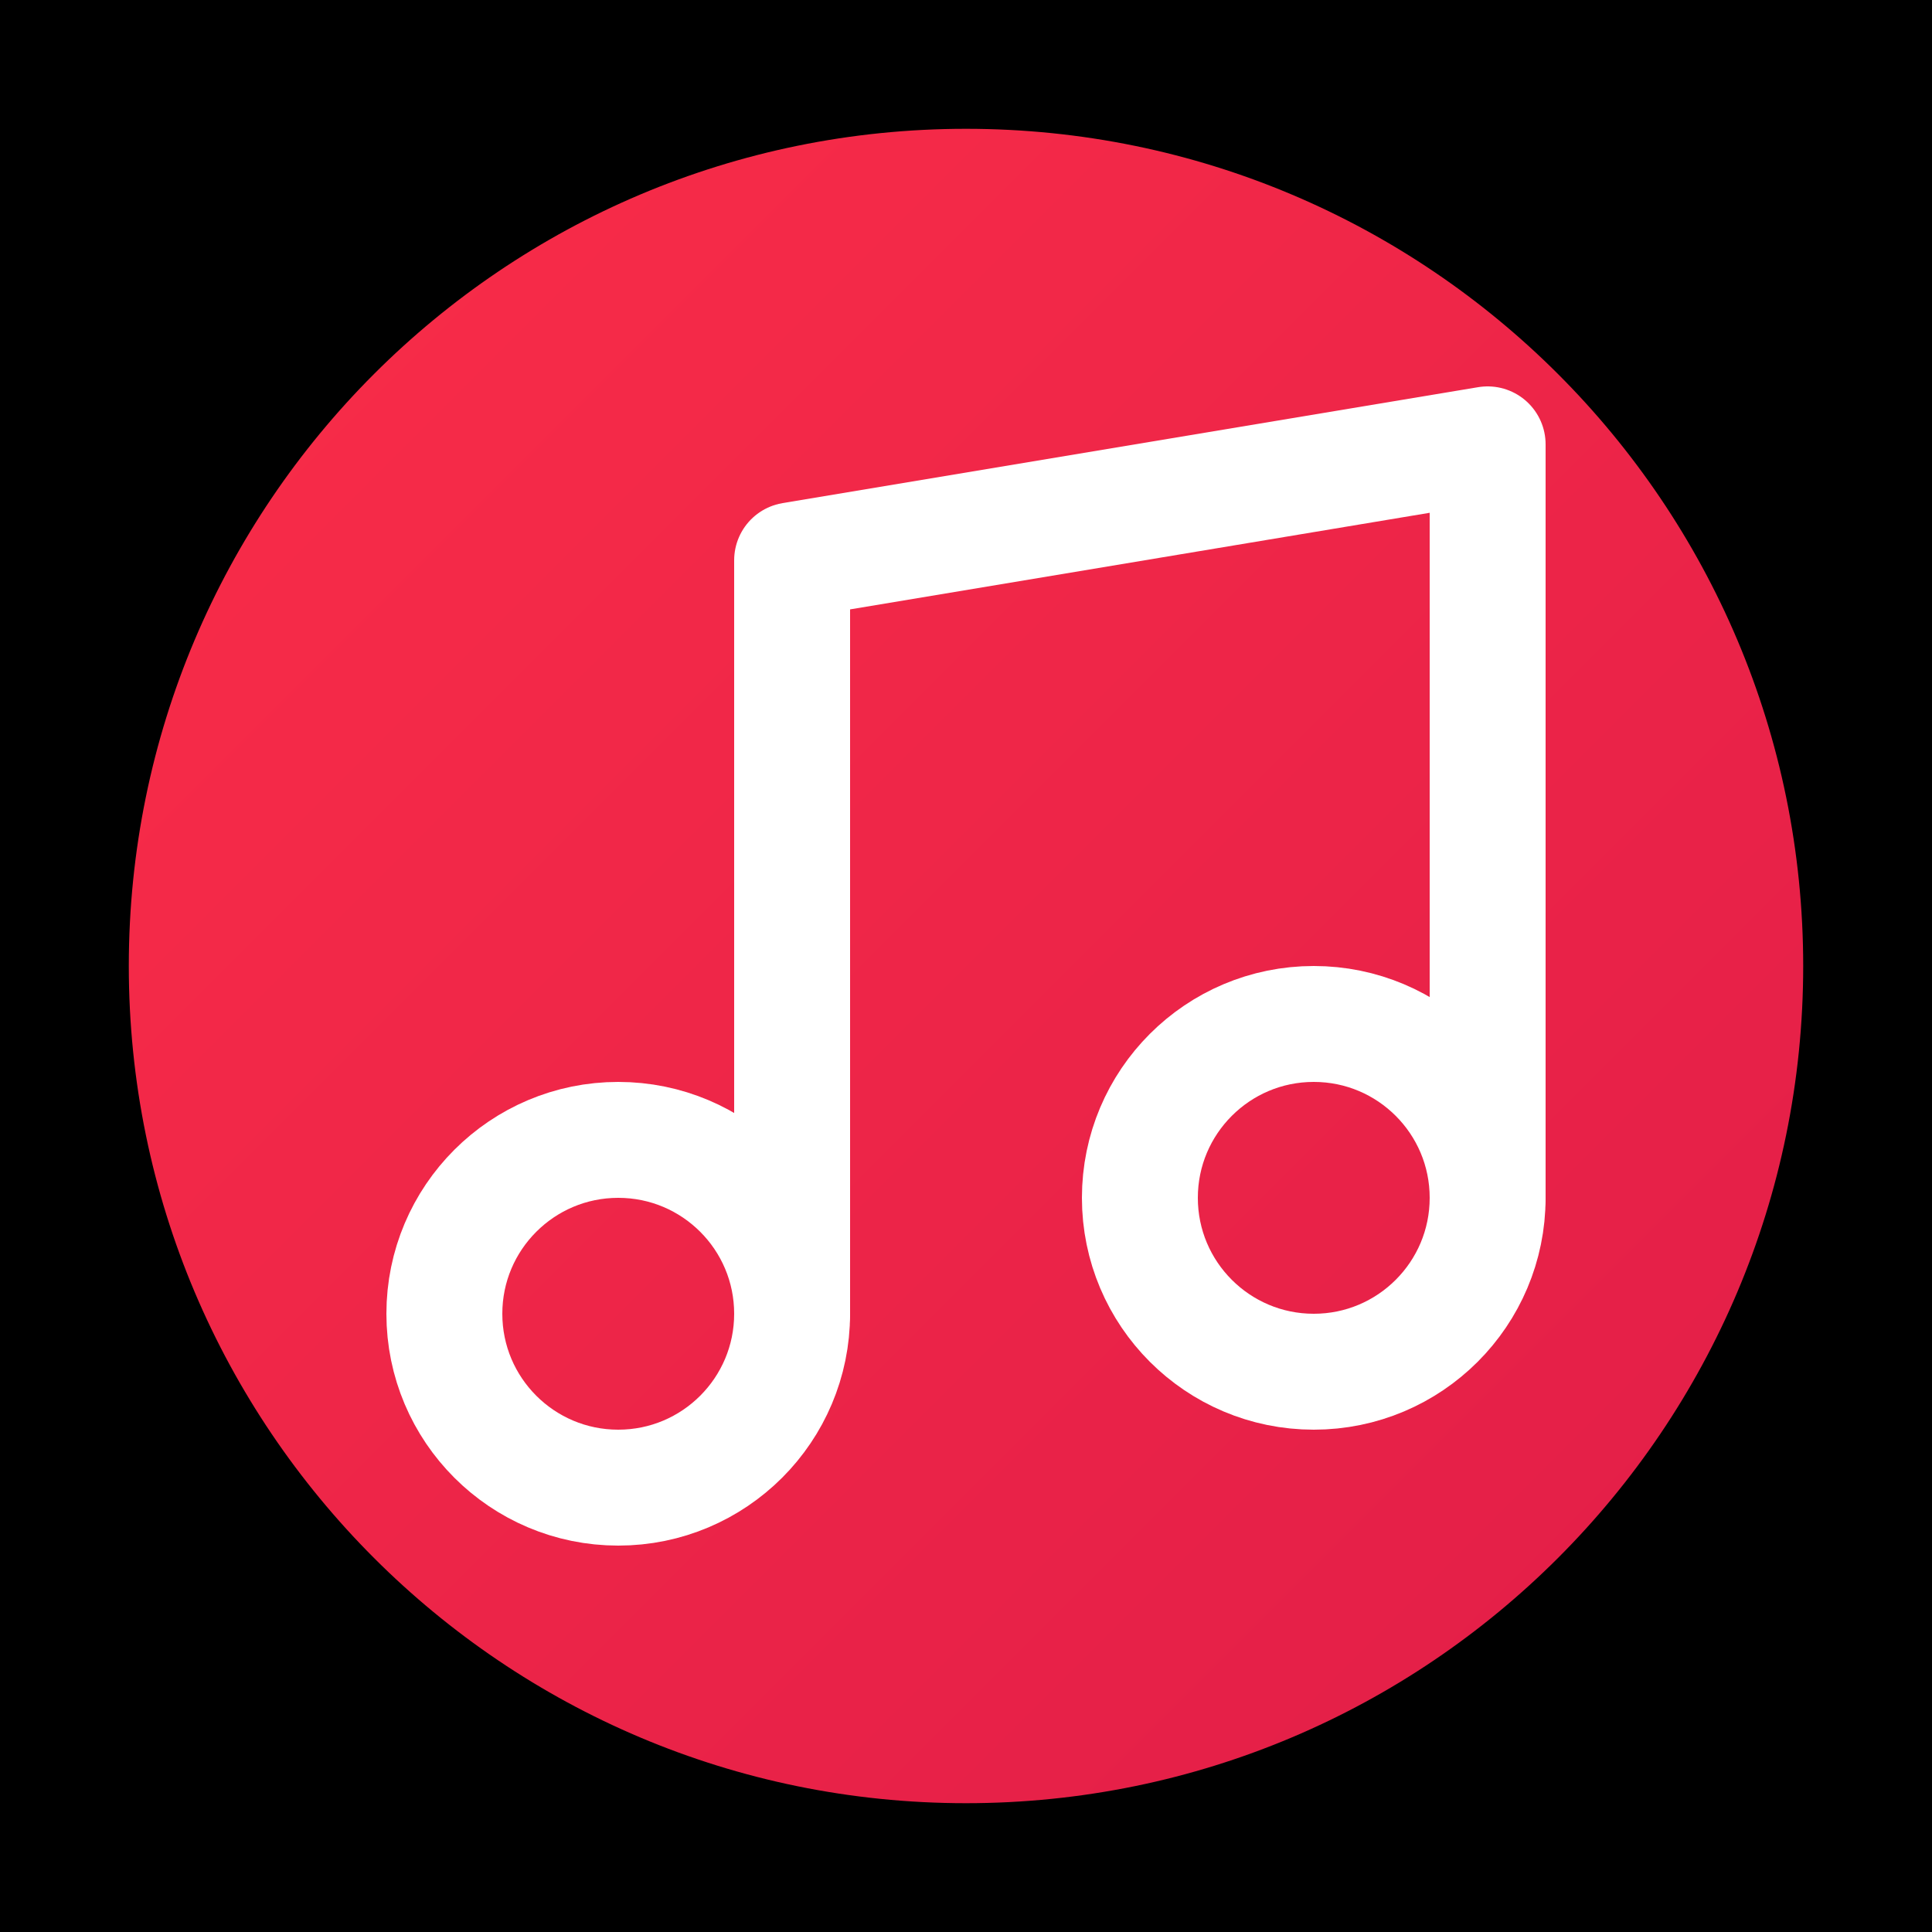
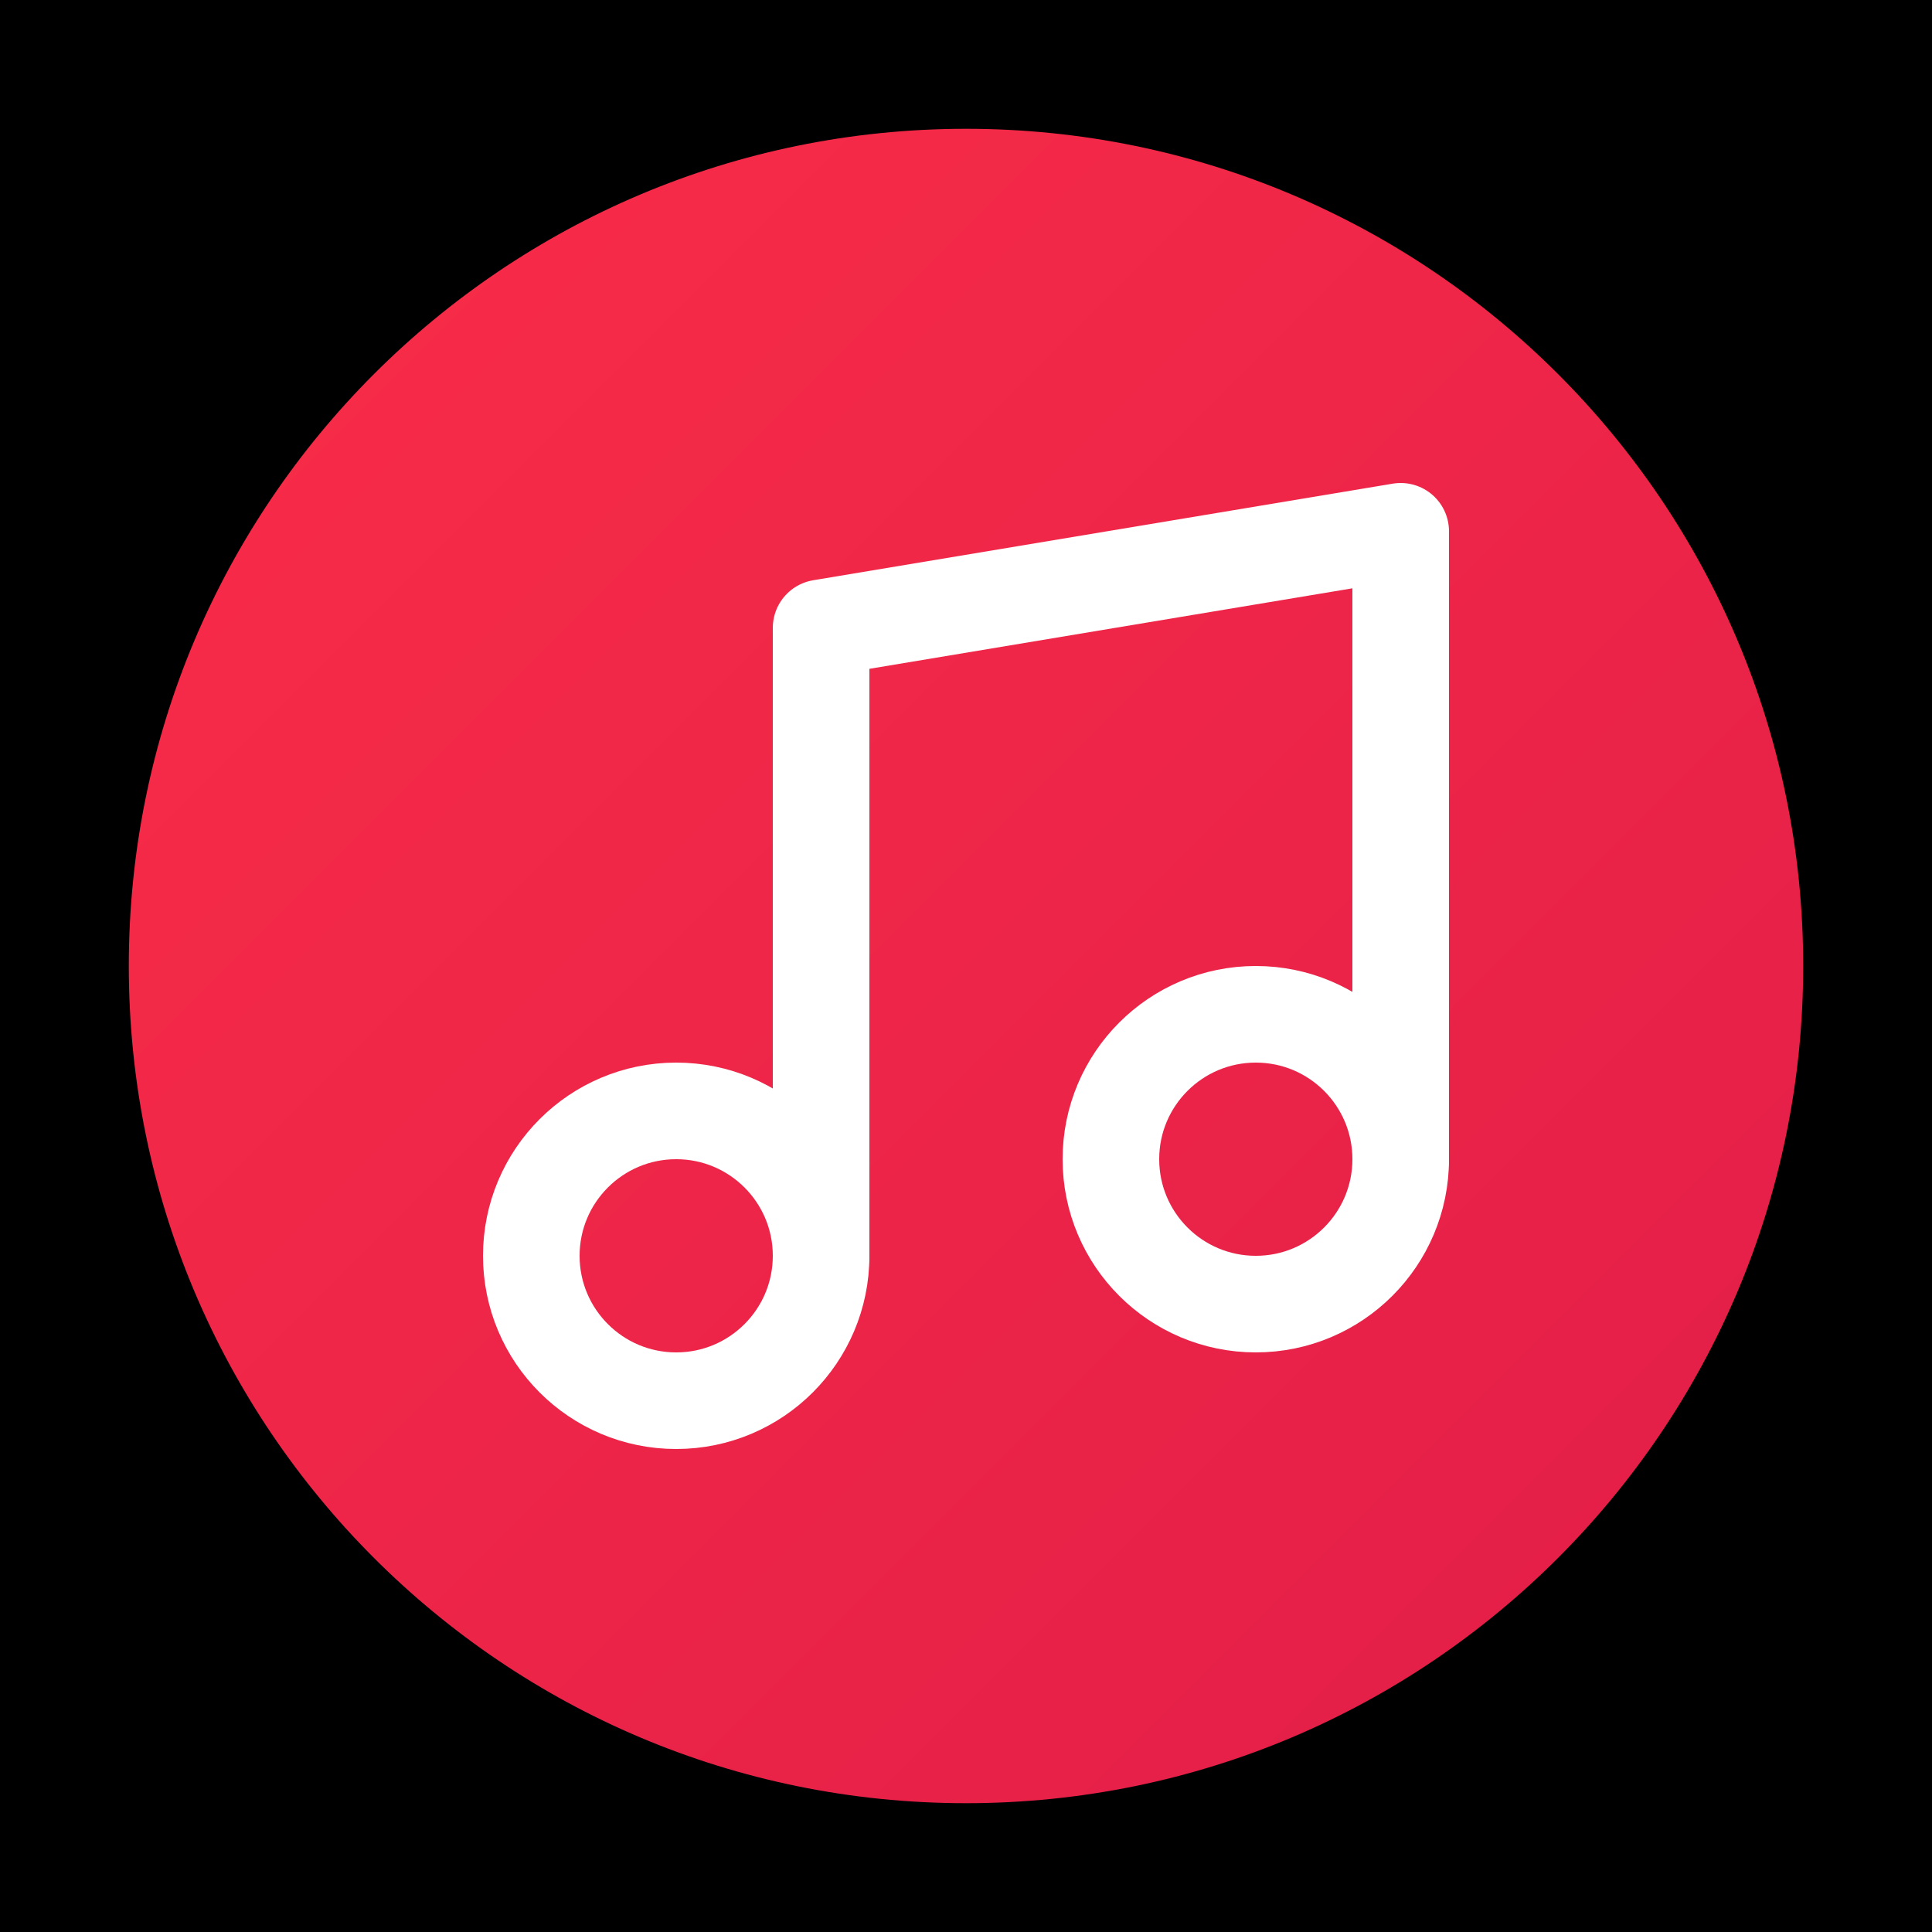
<svg xmlns="http://www.w3.org/2000/svg" viewBox="0 0 24 24" width="512" height="512" role="img" aria-label="OneMusic">
  <defs>
    <linearGradient id="mark" x1="0" y1="0" x2="1" y2="1">
      <stop offset="0%" stop-color="#FA2D48" />
      <stop offset="100%" stop-color="#E11D48" />
    </linearGradient>
  </defs>
  <rect width="24" height="24" fill="#000000" />
  <circle cx="12" cy="12" r="10.4" fill="url(#mark)" />
-   <g transform="translate(12 12) scale(0.72) translate(-12 -12)" fill="none" stroke="#FFFFFF" stroke-width="2" stroke-linecap="round" stroke-linejoin="round">
+   <g transform="translate(12 12) scale(0.6) translate(-12 -12)" fill="none" stroke="#FFFFFF" stroke-width="2" stroke-linecap="round" stroke-linejoin="round">
    <path d="M9 18V5l12-2v13" />
    <circle cx="6" cy="18" r="3" />
    <circle cx="18" cy="16" r="3" />
  </g>
</svg>
